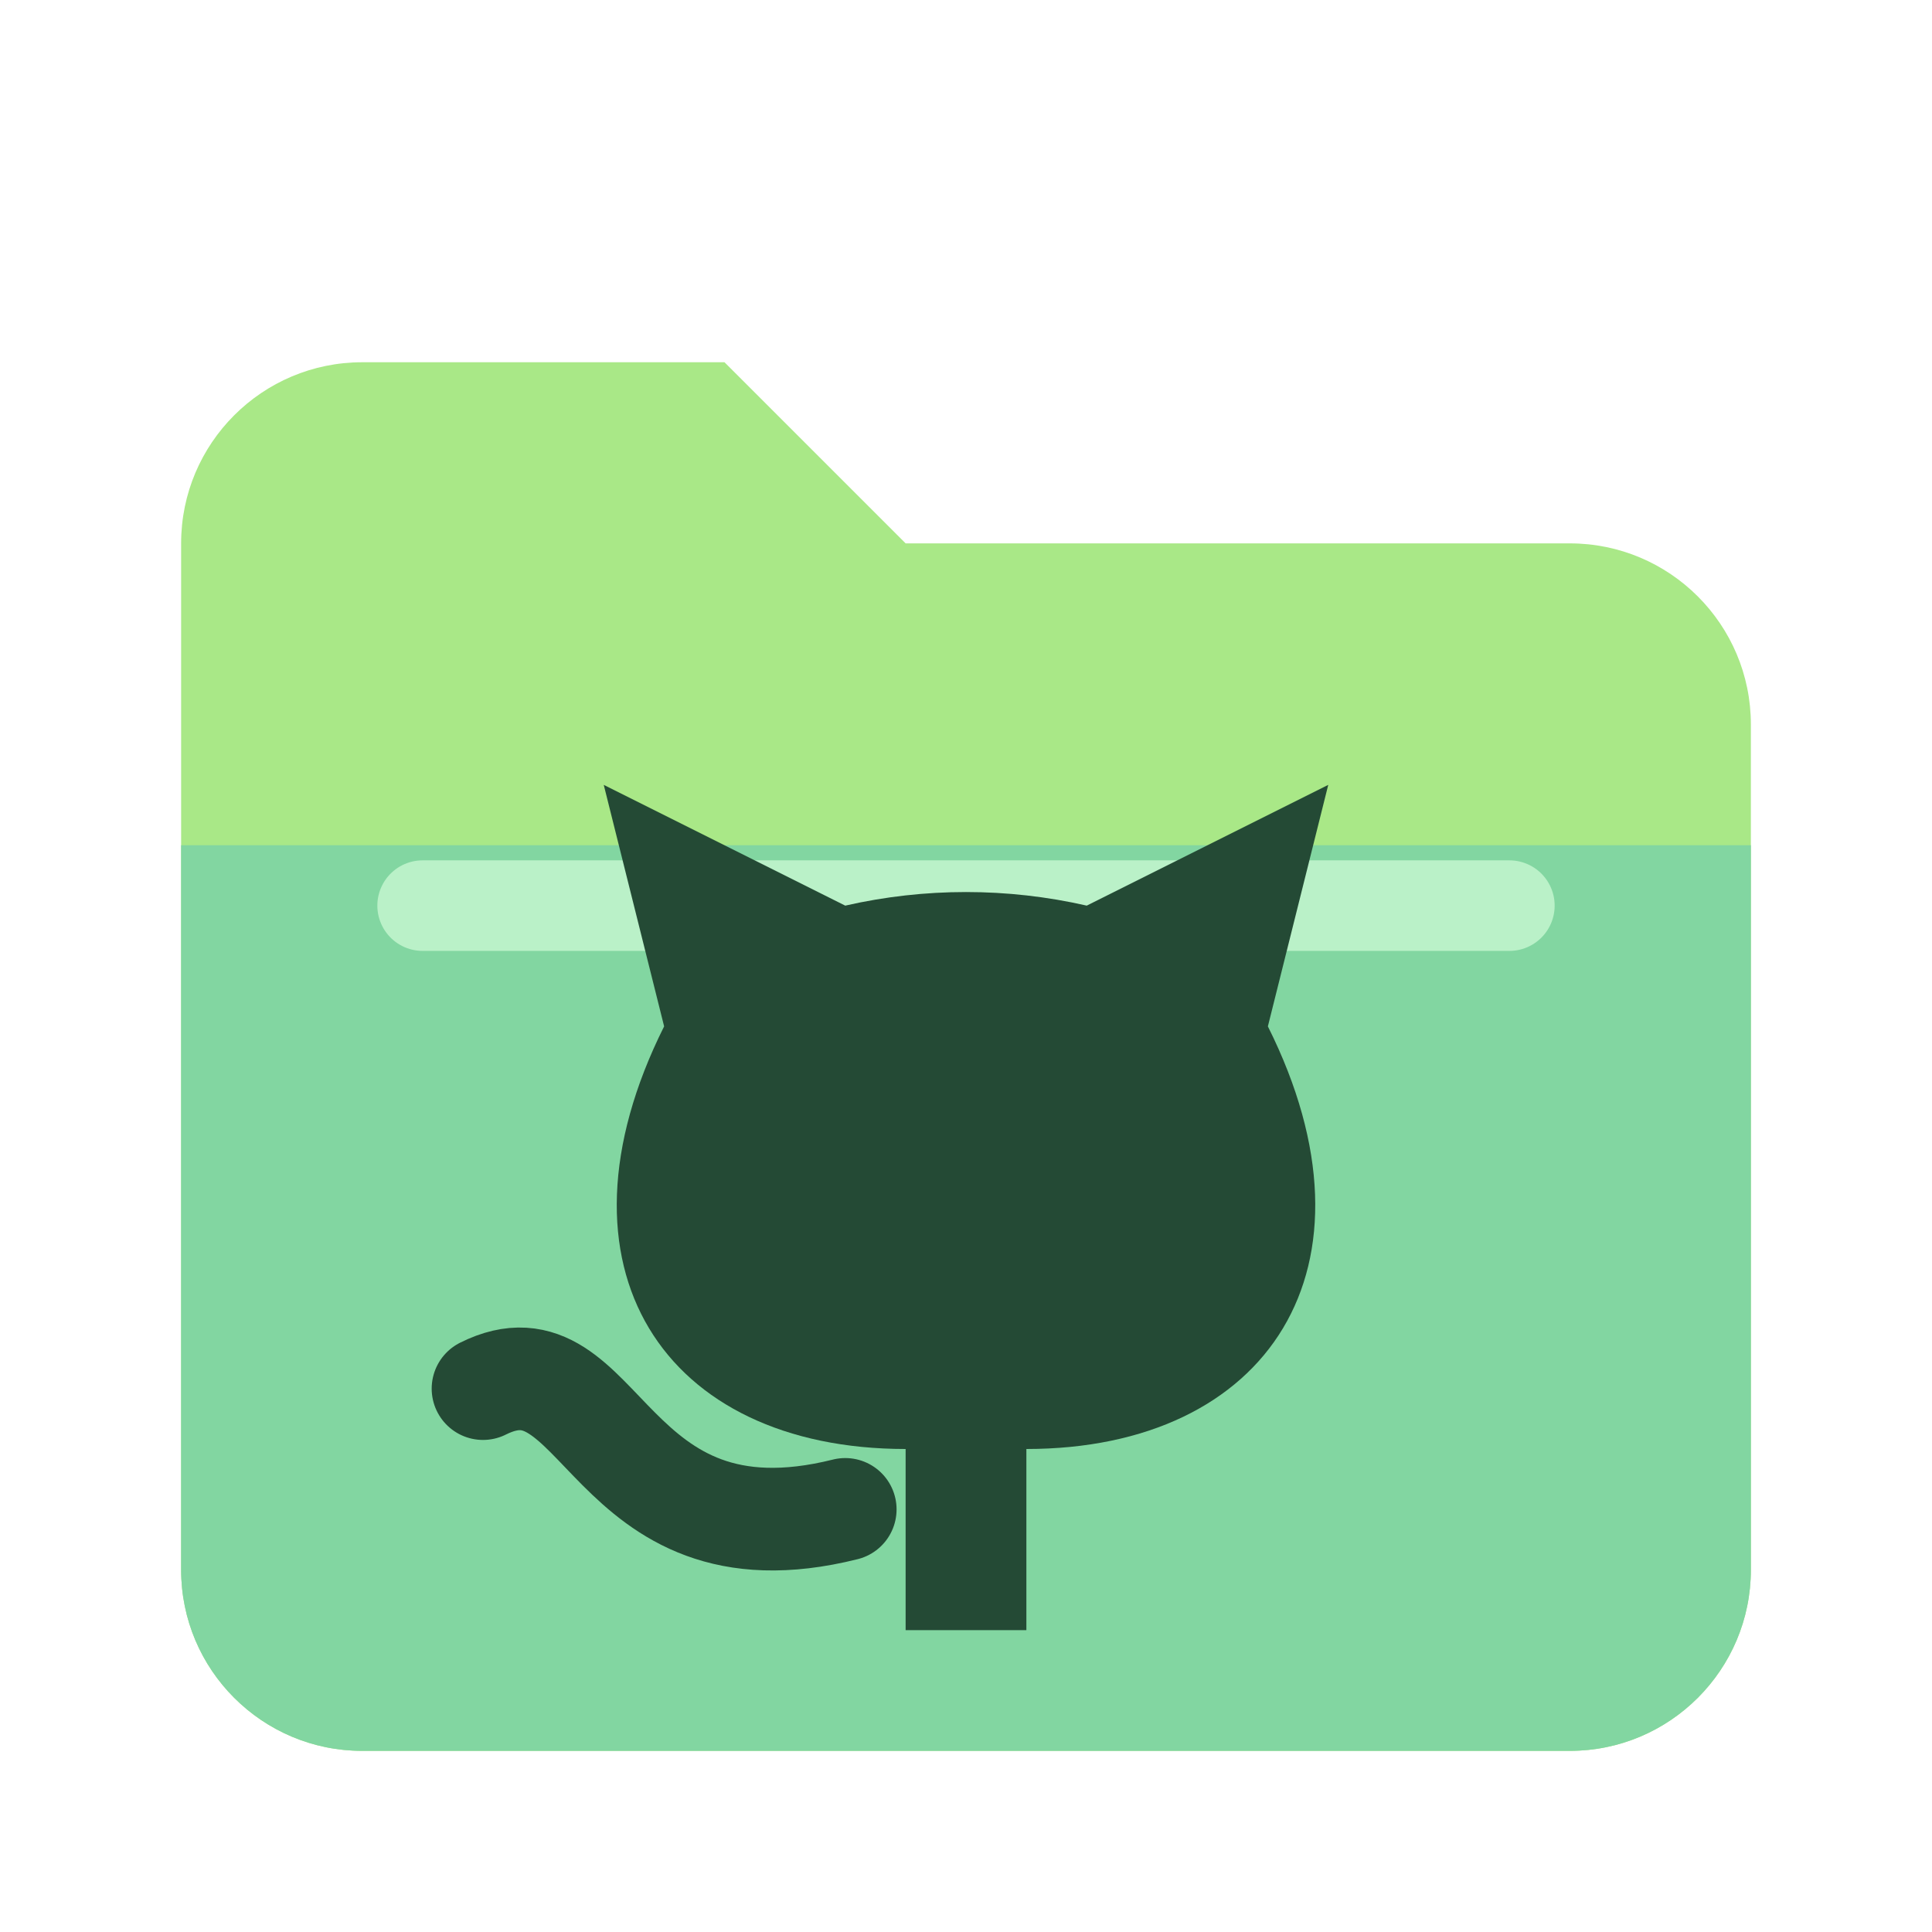
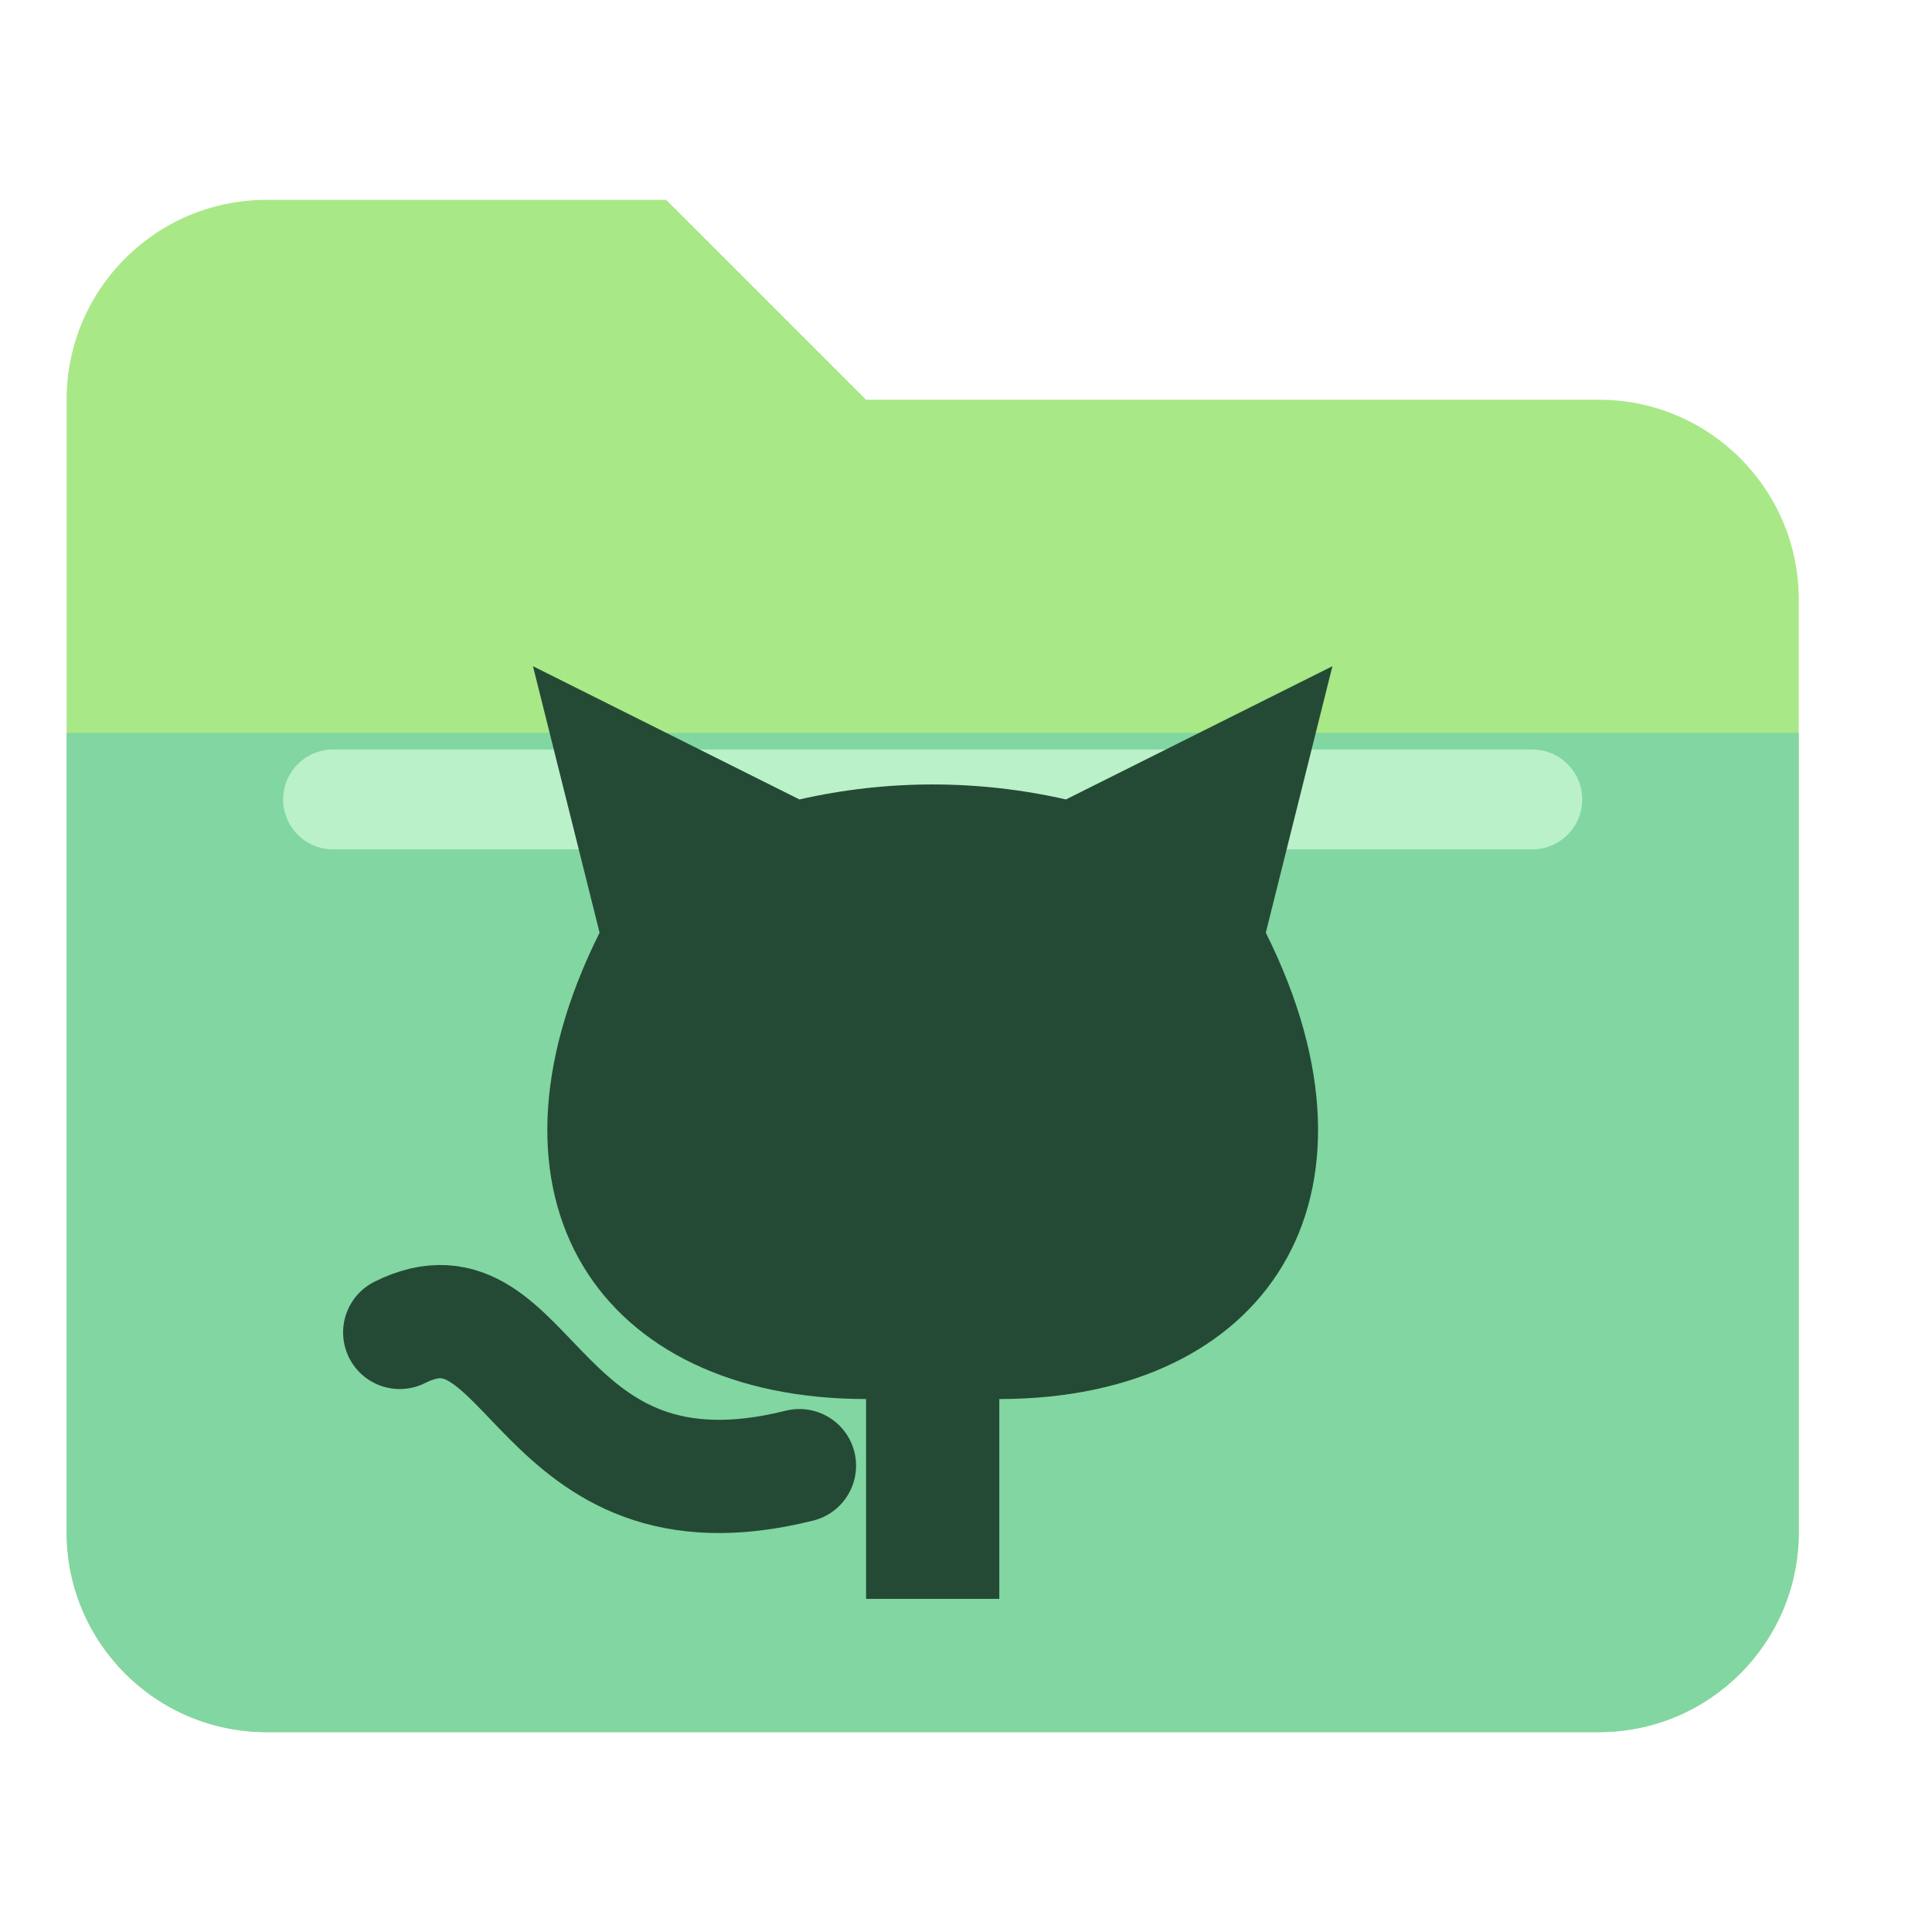
- <svg xmlns="http://www.w3.org/2000/svg" width="32" height="32" viewBox="0 0 32 32">
+ <svg xmlns="http://www.w3.org/2000/svg" width="32" height="32" viewBox="2 5 29 25">
  <path d="M3 9a3 3 0 0 1 3-3h6l3 3h11a3 3 0 0 1 3 3v14a3 3 0 0 1-3 3H6a3 3 0 0 1-3-3Z" fill="#a9e887" />
  <path d="M3 14h26v12a3 3 0 0 1-3 3H6a3 3 0 0 1-3-3Z" fill="#82d6a1" />
  <path d="M7 15h18" stroke="#baf1c8" stroke-width="1.5" stroke-linecap="round" />
  <path d="M11 17 10 13l4 2a9 9 0 0 1 4 0l4-2-1 4c2 4 0 7-4 7v3h-2v-3c-4 0-6-3-4-7Z" fill="#244A35" />
  <path d="M14 25c-4 1-4-3-6-2" fill="none" stroke="#244A35" stroke-width="1.7" stroke-linecap="round" />
</svg>
